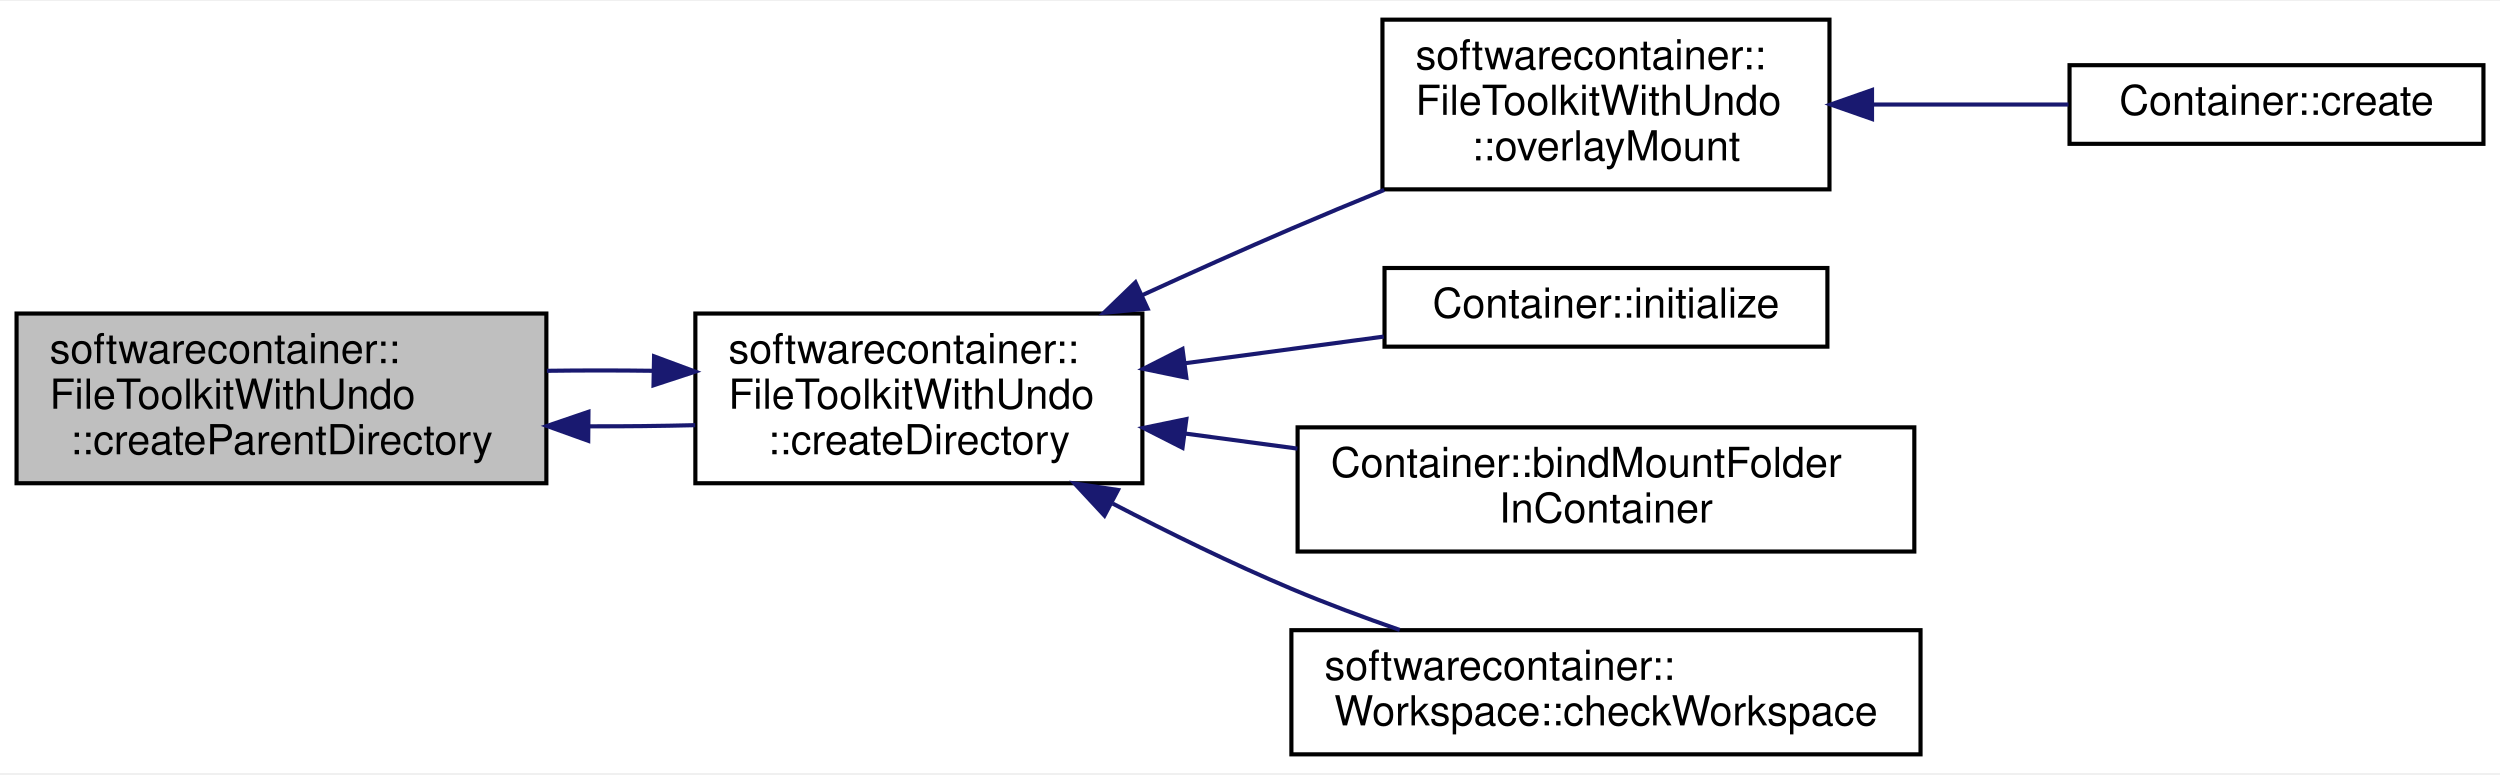
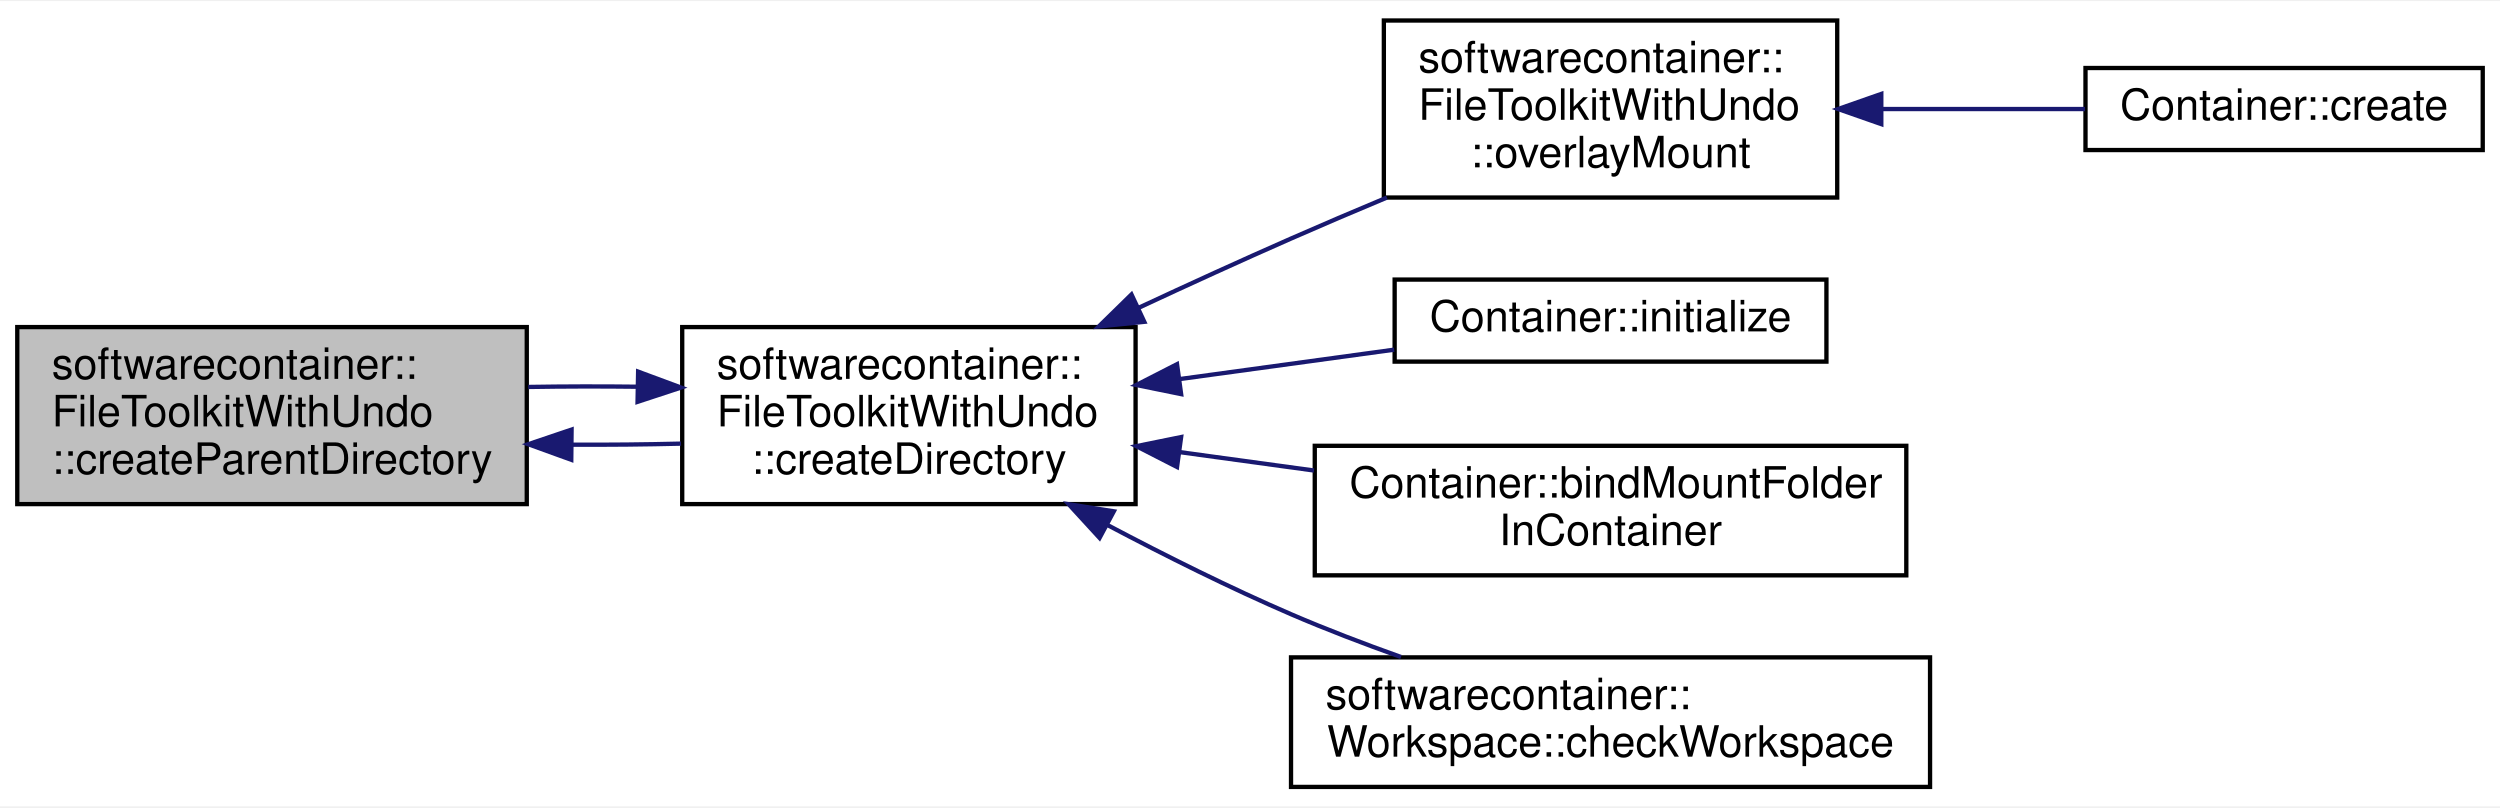
- <svg xmlns="http://www.w3.org/2000/svg" xmlns:xlink="http://www.w3.org/1999/xlink" width="604pt" height="187pt" viewBox="0.00 0.00 604.00 186.50">
+ <svg xmlns="http://www.w3.org/2000/svg" xmlns:xlink="http://www.w3.org/1999/xlink" width="579pt" height="187pt" viewBox="0.00 0.00 579.00 186.50">
  <g id="graph0" class="graph" transform="scale(1 1) rotate(0) translate(4 182.5)">
-     <polygon fill="white" stroke="none" points="-4,4 -4,-182.5 600,-182.5 600,4 -4,4" />
+     <polygon fill="white" stroke="none" points="-4,4 -4,-182.5 575,-182.5 575,4 -4,4" />
    <g id="node1" class="node">
-       <polygon fill="#bfbfbf" stroke="black" points="0,-66 0,-107 128,-107 128,-66 0,-66" />
+       <polygon fill="#bfbfbf" stroke="black" points="0,-66 0,-107 118,-107 118,-66 0,-66" />
      <text text-anchor="start" x="8" y="-95" font-family="Helvetica,sans-Serif" font-size="10.00">softwarecontainer::</text>
      <text text-anchor="start" x="8" y="-84" font-family="Helvetica,sans-Serif" font-size="10.00">FileToolkitWithUndo</text>
-       <text text-anchor="middle" x="64" y="-73" font-family="Helvetica,sans-Serif" font-size="10.00">::createParentDirectory</text>
+       <text text-anchor="middle" x="59" y="-73" font-family="Helvetica,sans-Serif" font-size="10.00">::createParentDirectory</text>
    </g>
    <g id="node2" class="node">
      <g id="a_node2">
        <a xlink:href="classsoftwarecontainer_1_1_file_toolkit_with_undo.html#aff5073fb683649d6753baae354d202b9" target="_top" xlink:title="createDirectory Create a directory, and if successful append it to a list of dirs to be deleted in th...">
-           <polygon fill="white" stroke="black" points="164,-66 164,-107 272,-107 272,-66 164,-66" />
-           <text text-anchor="start" x="172" y="-95" font-family="Helvetica,sans-Serif" font-size="10.00">softwarecontainer::</text>
-           <text text-anchor="start" x="172" y="-84" font-family="Helvetica,sans-Serif" font-size="10.00">FileToolkitWithUndo</text>
-           <text text-anchor="middle" x="218" y="-73" font-family="Helvetica,sans-Serif" font-size="10.00">::createDirectory</text>
+           <polygon fill="white" stroke="black" points="154,-66 154,-107 259,-107 259,-66 154,-66" />
+           <text text-anchor="start" x="162" y="-95" font-family="Helvetica,sans-Serif" font-size="10.00">softwarecontainer::</text>
+           <text text-anchor="start" x="162" y="-84" font-family="Helvetica,sans-Serif" font-size="10.00">FileToolkitWithUndo</text>
+           <text text-anchor="middle" x="206.5" y="-73" font-family="Helvetica,sans-Serif" font-size="10.00">::createDirectory</text>
        </a>
      </g>
    </g>
    <g id="edge1" class="edge">
-       <path fill="none" stroke="midnightblue" d="M138.265,-79.754C146.931,-79.729 155.644,-79.822 163.953,-80.031" />
-       <polygon fill="midnightblue" stroke="midnightblue" points="138.112,-76.255 128.141,-79.837 138.169,-83.255 138.112,-76.255" />
+       <path fill="none" stroke="midnightblue" d="M128.588,-79.76C137.044,-79.72 145.575,-79.802 153.722,-80.006" />
+       <polygon fill="midnightblue" stroke="midnightblue" points="128.304,-76.263 118.342,-79.869 128.379,-83.262 128.304,-76.263" />
    </g>
    <g id="edge2" class="edge">
-       <path fill="none" stroke="midnightblue" d="M153.761,-93.165C145.293,-93.279 136.607,-93.278 128.141,-93.163" />
-       <polygon fill="midnightblue" stroke="midnightblue" points="154.022,-96.66 163.953,-92.969 153.887,-89.662 154.022,-96.66" />
+       <path fill="none" stroke="midnightblue" d="M143.625,-93.183C135.241,-93.287 126.661,-93.27 118.342,-93.131" />
+       <polygon fill="midnightblue" stroke="midnightblue" points="143.789,-96.68 153.722,-92.994 143.658,-89.681 143.789,-96.68" />
    </g>
    <g id="node3" class="node">
      <g id="a_node3">
        <a xlink:href="classsoftwarecontainer_1_1_file_toolkit_with_undo.html#ab46eccba563b861f100d9ce7fa9ca4d6" target="_top" xlink:title="overlayMount Mount a directory with an overlay on top of it. ">
-           <polygon fill="white" stroke="black" points="330,-137 330,-178 438,-178 438,-137 330,-137" />
-           <text text-anchor="start" x="338" y="-166" font-family="Helvetica,sans-Serif" font-size="10.00">softwarecontainer::</text>
-           <text text-anchor="start" x="338" y="-155" font-family="Helvetica,sans-Serif" font-size="10.00">FileToolkitWithUndo</text>
-           <text text-anchor="middle" x="384" y="-144" font-family="Helvetica,sans-Serif" font-size="10.00">::overlayMount</text>
+           <polygon fill="white" stroke="black" points="316.5,-137 316.5,-178 421.5,-178 421.5,-137 316.5,-137" />
+           <text text-anchor="start" x="324.5" y="-166" font-family="Helvetica,sans-Serif" font-size="10.00">softwarecontainer::</text>
+           <text text-anchor="start" x="324.5" y="-155" font-family="Helvetica,sans-Serif" font-size="10.00">FileToolkitWithUndo</text>
+           <text text-anchor="middle" x="369" y="-144" font-family="Helvetica,sans-Serif" font-size="10.00">::overlayMount</text>
        </a>
      </g>
    </g>
    <g id="edge3" class="edge">
-       <path fill="none" stroke="midnightblue" d="M271.999,-111.455C283.799,-116.86 296.285,-122.462 308,-127.5 315.215,-130.602 322.862,-133.783 330.407,-136.859" />
-       <polygon fill="midnightblue" stroke="midnightblue" points="273.258,-108.181 262.711,-107.177 270.33,-114.539 273.258,-108.181" />
+       <path fill="none" stroke="midnightblue" d="M259.614,-111.422C271.214,-116.829 283.487,-122.441 295,-127.5 302.15,-130.642 309.735,-133.872 317.207,-136.996" />
+       <polygon fill="midnightblue" stroke="midnightblue" points="261.022,-108.217 250.482,-107.144 258.052,-114.556 261.022,-108.217" />
    </g>
    <g id="node5" class="node">
      <g id="a_node5">
        <a xlink:href="class_container.html#a0665ab6bbf3018c8cf478d3a0ee7f956" target="_top" xlink:title="Setup the container for preloading. ">
-           <polygon fill="white" stroke="black" points="330.5,-99 330.5,-118 437.5,-118 437.5,-99 330.5,-99" />
-           <text text-anchor="middle" x="384" y="-106" font-family="Helvetica,sans-Serif" font-size="10.00">Container::initialize</text>
+           <polygon fill="white" stroke="black" points="319,-99 319,-118 419,-118 419,-99 319,-99" />
+           <text text-anchor="middle" x="369" y="-106" font-family="Helvetica,sans-Serif" font-size="10.00">Container::initialize</text>
        </a>
      </g>
    </g>
    <g id="edge5" class="edge">
-       <path fill="none" stroke="midnightblue" d="M282.472,-95.014C298.286,-97.136 315.07,-99.387 330.301,-101.431" />
-       <polygon fill="midnightblue" stroke="midnightblue" points="282.623,-91.504 272.246,-93.643 281.692,-98.441 282.623,-91.504" />
+       <path fill="none" stroke="midnightblue" d="M269.237,-94.962C285.681,-97.216 303.222,-99.621 318.889,-101.768" />
+       <polygon fill="midnightblue" stroke="midnightblue" points="269.549,-91.473 259.167,-93.582 268.599,-98.408 269.549,-91.473" />
    </g>
    <g id="node6" class="node">
      <g id="a_node6">
-         <a xlink:href="class_container.html#af602c6e290b0f9f5abb78bbc3b0828cd" target="_top" xlink:title="Bind mount a directory from the host into the container. ">
-           <polygon fill="white" stroke="black" points="309.5,-49.5 309.5,-79.5 458.5,-79.5 458.5,-49.5 309.5,-49.5" />
-           <text text-anchor="start" x="317.5" y="-67.5" font-family="Helvetica,sans-Serif" font-size="10.00">Container::bindMountFolder</text>
-           <text text-anchor="middle" x="384" y="-56.5" font-family="Helvetica,sans-Serif" font-size="10.00">InContainer</text>
+         <a xlink:href="class_container.html#aba9a50a9d2cd38f04d384e00ab489998" target="_top" xlink:title="Tries to bind mount a directory in the container. ">
+           <polygon fill="white" stroke="black" points="300.5,-49.5 300.5,-79.5 437.5,-79.5 437.5,-49.5 300.5,-49.5" />
+           <text text-anchor="start" x="308.5" y="-67.5" font-family="Helvetica,sans-Serif" font-size="10.00">Container::bindMountFolder</text>
+           <text text-anchor="middle" x="369" y="-56.5" font-family="Helvetica,sans-Serif" font-size="10.00">InContainer</text>
        </a>
      </g>
    </g>
    <g id="edge6" class="edge">
-       <path fill="none" stroke="midnightblue" d="M282.172,-78.026C291.104,-76.828 300.351,-75.587 309.458,-74.365" />
-       <polygon fill="midnightblue" stroke="midnightblue" points="281.692,-74.559 272.246,-79.357 282.623,-81.496 281.692,-74.559" />
+       <path fill="none" stroke="midnightblue" d="M269.188,-78.044C279.377,-76.648 289.987,-75.193 300.313,-73.778" />
+       <polygon fill="midnightblue" stroke="midnightblue" points="268.599,-74.592 259.167,-79.418 269.549,-81.527 268.599,-74.592" />
    </g>
    <g id="node7" class="node">
      <g id="a_node7">
        <a xlink:href="classsoftwarecontainer_1_1_workspace.html#a3478c4690122b5057dd98df517e629ba" target="_top" xlink:title="Check if the workspace is present and create it if needed. ">
-           <polygon fill="white" stroke="black" points="308,-0.5 308,-30.5 460,-30.5 460,-0.5 308,-0.5" />
-           <text text-anchor="start" x="316" y="-18.5" font-family="Helvetica,sans-Serif" font-size="10.00">softwarecontainer::</text>
-           <text text-anchor="middle" x="384" y="-7.5" font-family="Helvetica,sans-Serif" font-size="10.00">Workspace::checkWorkspace</text>
+           <polygon fill="white" stroke="black" points="295,-0.5 295,-30.5 443,-30.5 443,-0.5 295,-0.5" />
+           <text text-anchor="start" x="303" y="-18.5" font-family="Helvetica,sans-Serif" font-size="10.00">softwarecontainer::</text>
+           <text text-anchor="middle" x="369" y="-7.5" font-family="Helvetica,sans-Serif" font-size="10.00">Workspace::checkWorkspace</text>
        </a>
      </g>
    </g>
    <g id="edge7" class="edge">
-       <path fill="none" stroke="midnightblue" d="M264.829,-61.088C278.509,-53.976 293.678,-46.545 308,-40.5 316.346,-36.977 325.373,-33.609 334.176,-30.551" />
-       <polygon fill="midnightblue" stroke="midnightblue" points="262.839,-58.181 255.625,-65.94 266.104,-64.373 262.839,-58.181" />
+       <path fill="none" stroke="midnightblue" d="M252.55,-61.122C265.999,-54.011 280.914,-46.572 295,-40.5 303.119,-37 311.904,-33.643 320.472,-30.588" />
+       <polygon fill="midnightblue" stroke="midnightblue" points="250.661,-58.163 243.501,-65.972 253.968,-64.332 250.661,-58.163" />
    </g>
    <g id="node4" class="node">
      <g id="a_node4">
        <a xlink:href="class_container.html#a32b1856163054cc997f19aae33babb6a" target="_top" xlink:title="create Creates a new lxc_container and creates it with all the initialization. ">
-           <polygon fill="white" stroke="black" points="496,-148 496,-167 596,-167 596,-148 496,-148" />
-           <text text-anchor="middle" x="546" y="-155" font-family="Helvetica,sans-Serif" font-size="10.00">Container::create</text>
+           <polygon fill="white" stroke="black" points="479,-148 479,-167 571,-167 571,-148 479,-148" />
+           <text text-anchor="middle" x="525" y="-155" font-family="Helvetica,sans-Serif" font-size="10.00">Container::create</text>
        </a>
      </g>
    </g>
    <g id="edge4" class="edge">
-       <path fill="none" stroke="midnightblue" d="M448.457,-157.5C464.184,-157.5 480.803,-157.5 495.737,-157.5" />
-       <polygon fill="midnightblue" stroke="midnightblue" points="448.278,-154 438.278,-157.5 448.278,-161 448.278,-154" />
+       <path fill="none" stroke="midnightblue" d="M431.878,-157.5C447.589,-157.5 464.175,-157.5 478.878,-157.5" />
+       <polygon fill="midnightblue" stroke="midnightblue" points="431.708,-154 421.708,-157.5 431.708,-161 431.708,-154" />
    </g>
  </g>
</svg>
